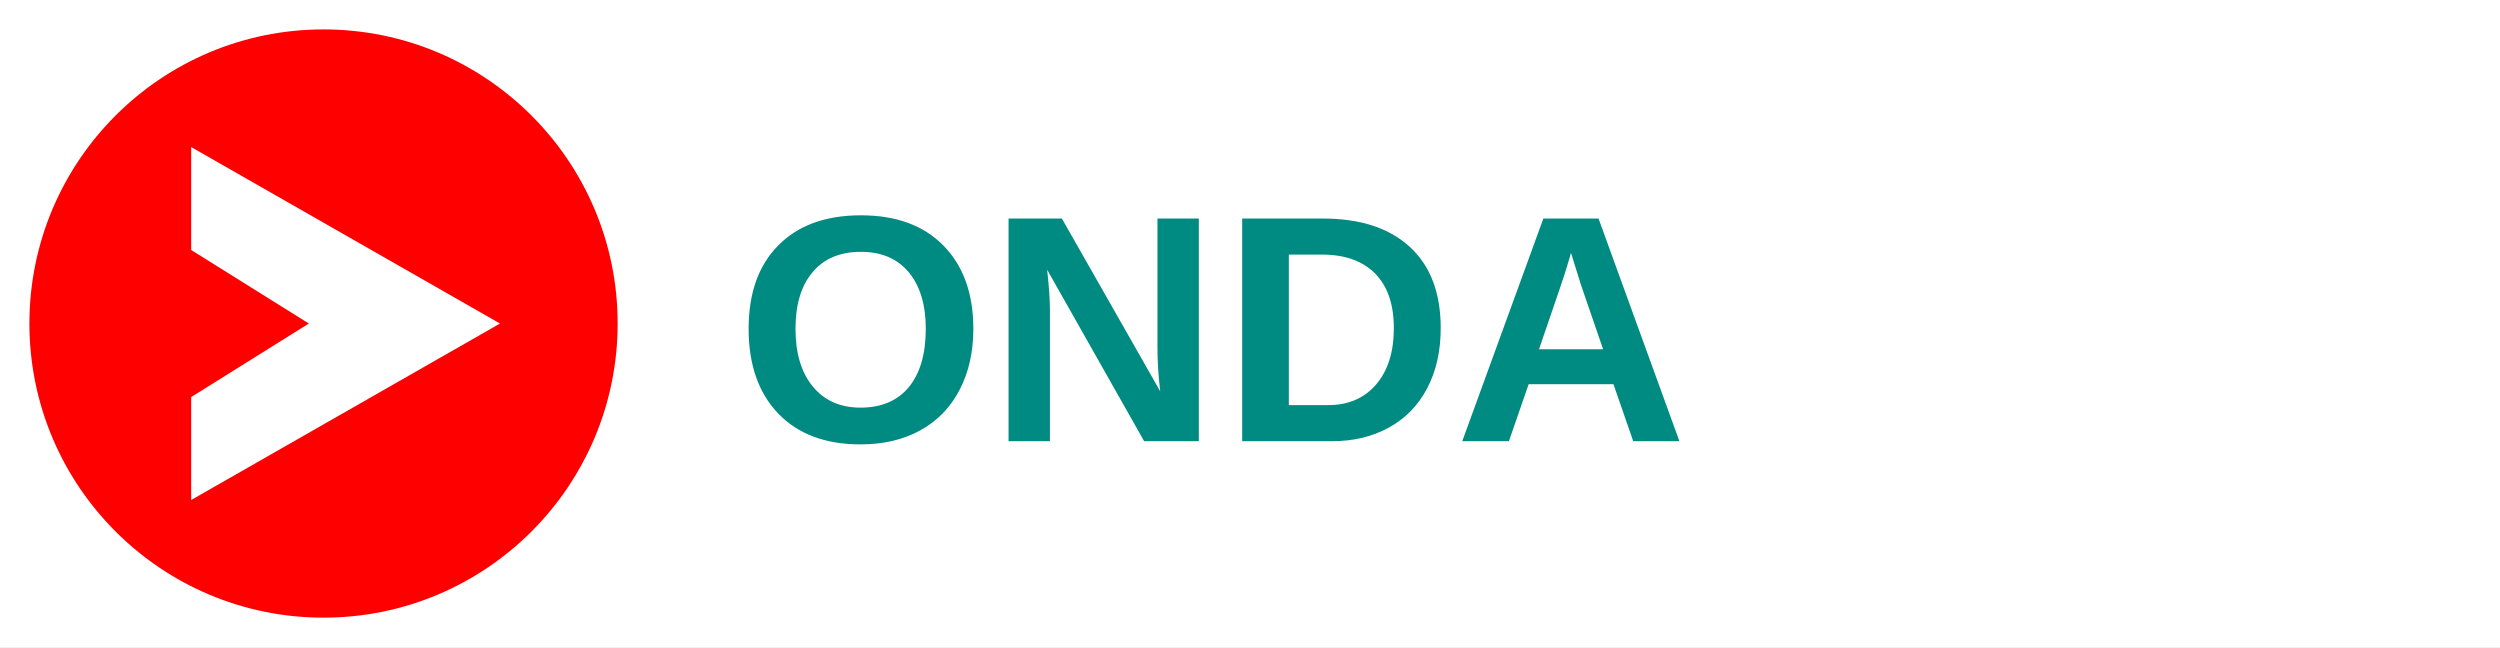
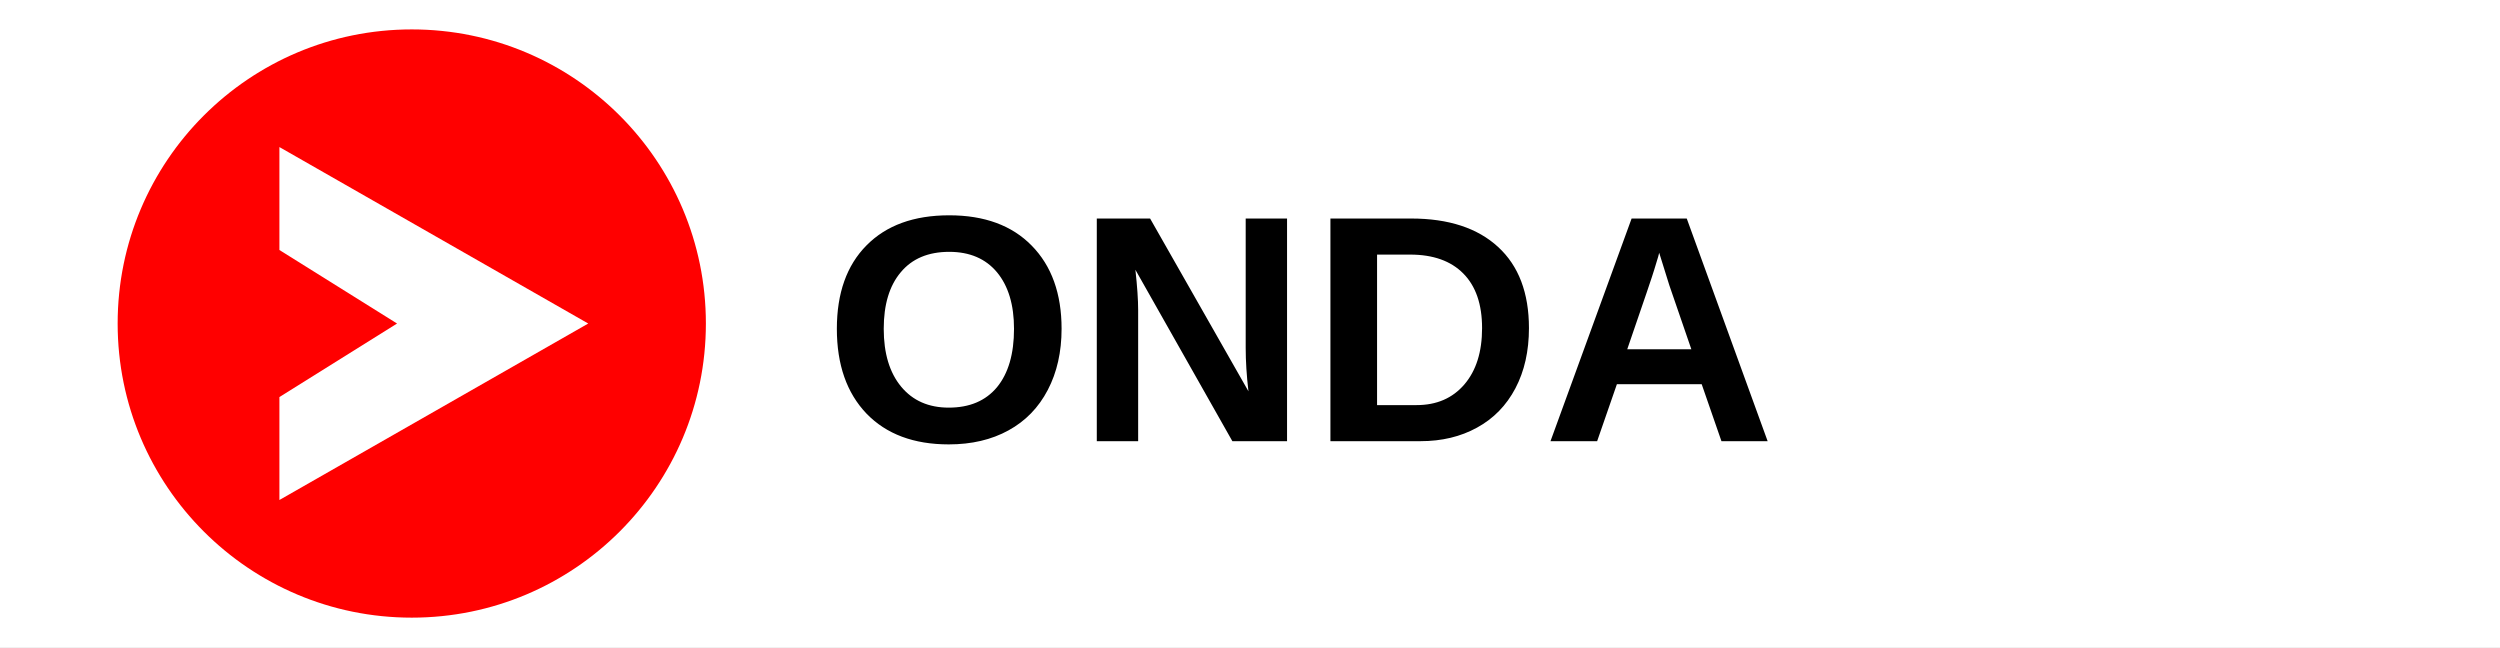
- <svg xmlns="http://www.w3.org/2000/svg" viewBox="0 0 170 44">
+ <svg xmlns="http://www.w3.org/2000/svg" viewBox="0 0 170 44" width="170" height="44">
  <rect width="170" height="44" fill="#fff" />
-   <circle cx="22" cy="22" r="20" fill="#FF0000" />
-   <polygon points="13,10 34,22 13,34 13,27 21,22 13,17" fill="#fff" />
-   <text x="50" y="30" font-family="Arial,Helvetica,sans-serif" font-size="22" font-weight="bold" fill="#008B82">ONDA</text>
+   <circle cx="28" cy="22" r="20" fill="#FF0000" />
+   <polygon points="19,10 40,22 19,34 19,27 27,22 19,17" fill="#fff" />
+   <text x="56" y="30" font-family="Arial,Helvetica,sans-serif" font-size="22" font-weight="bold" fill="#000000">ONDA</text>
</svg>
